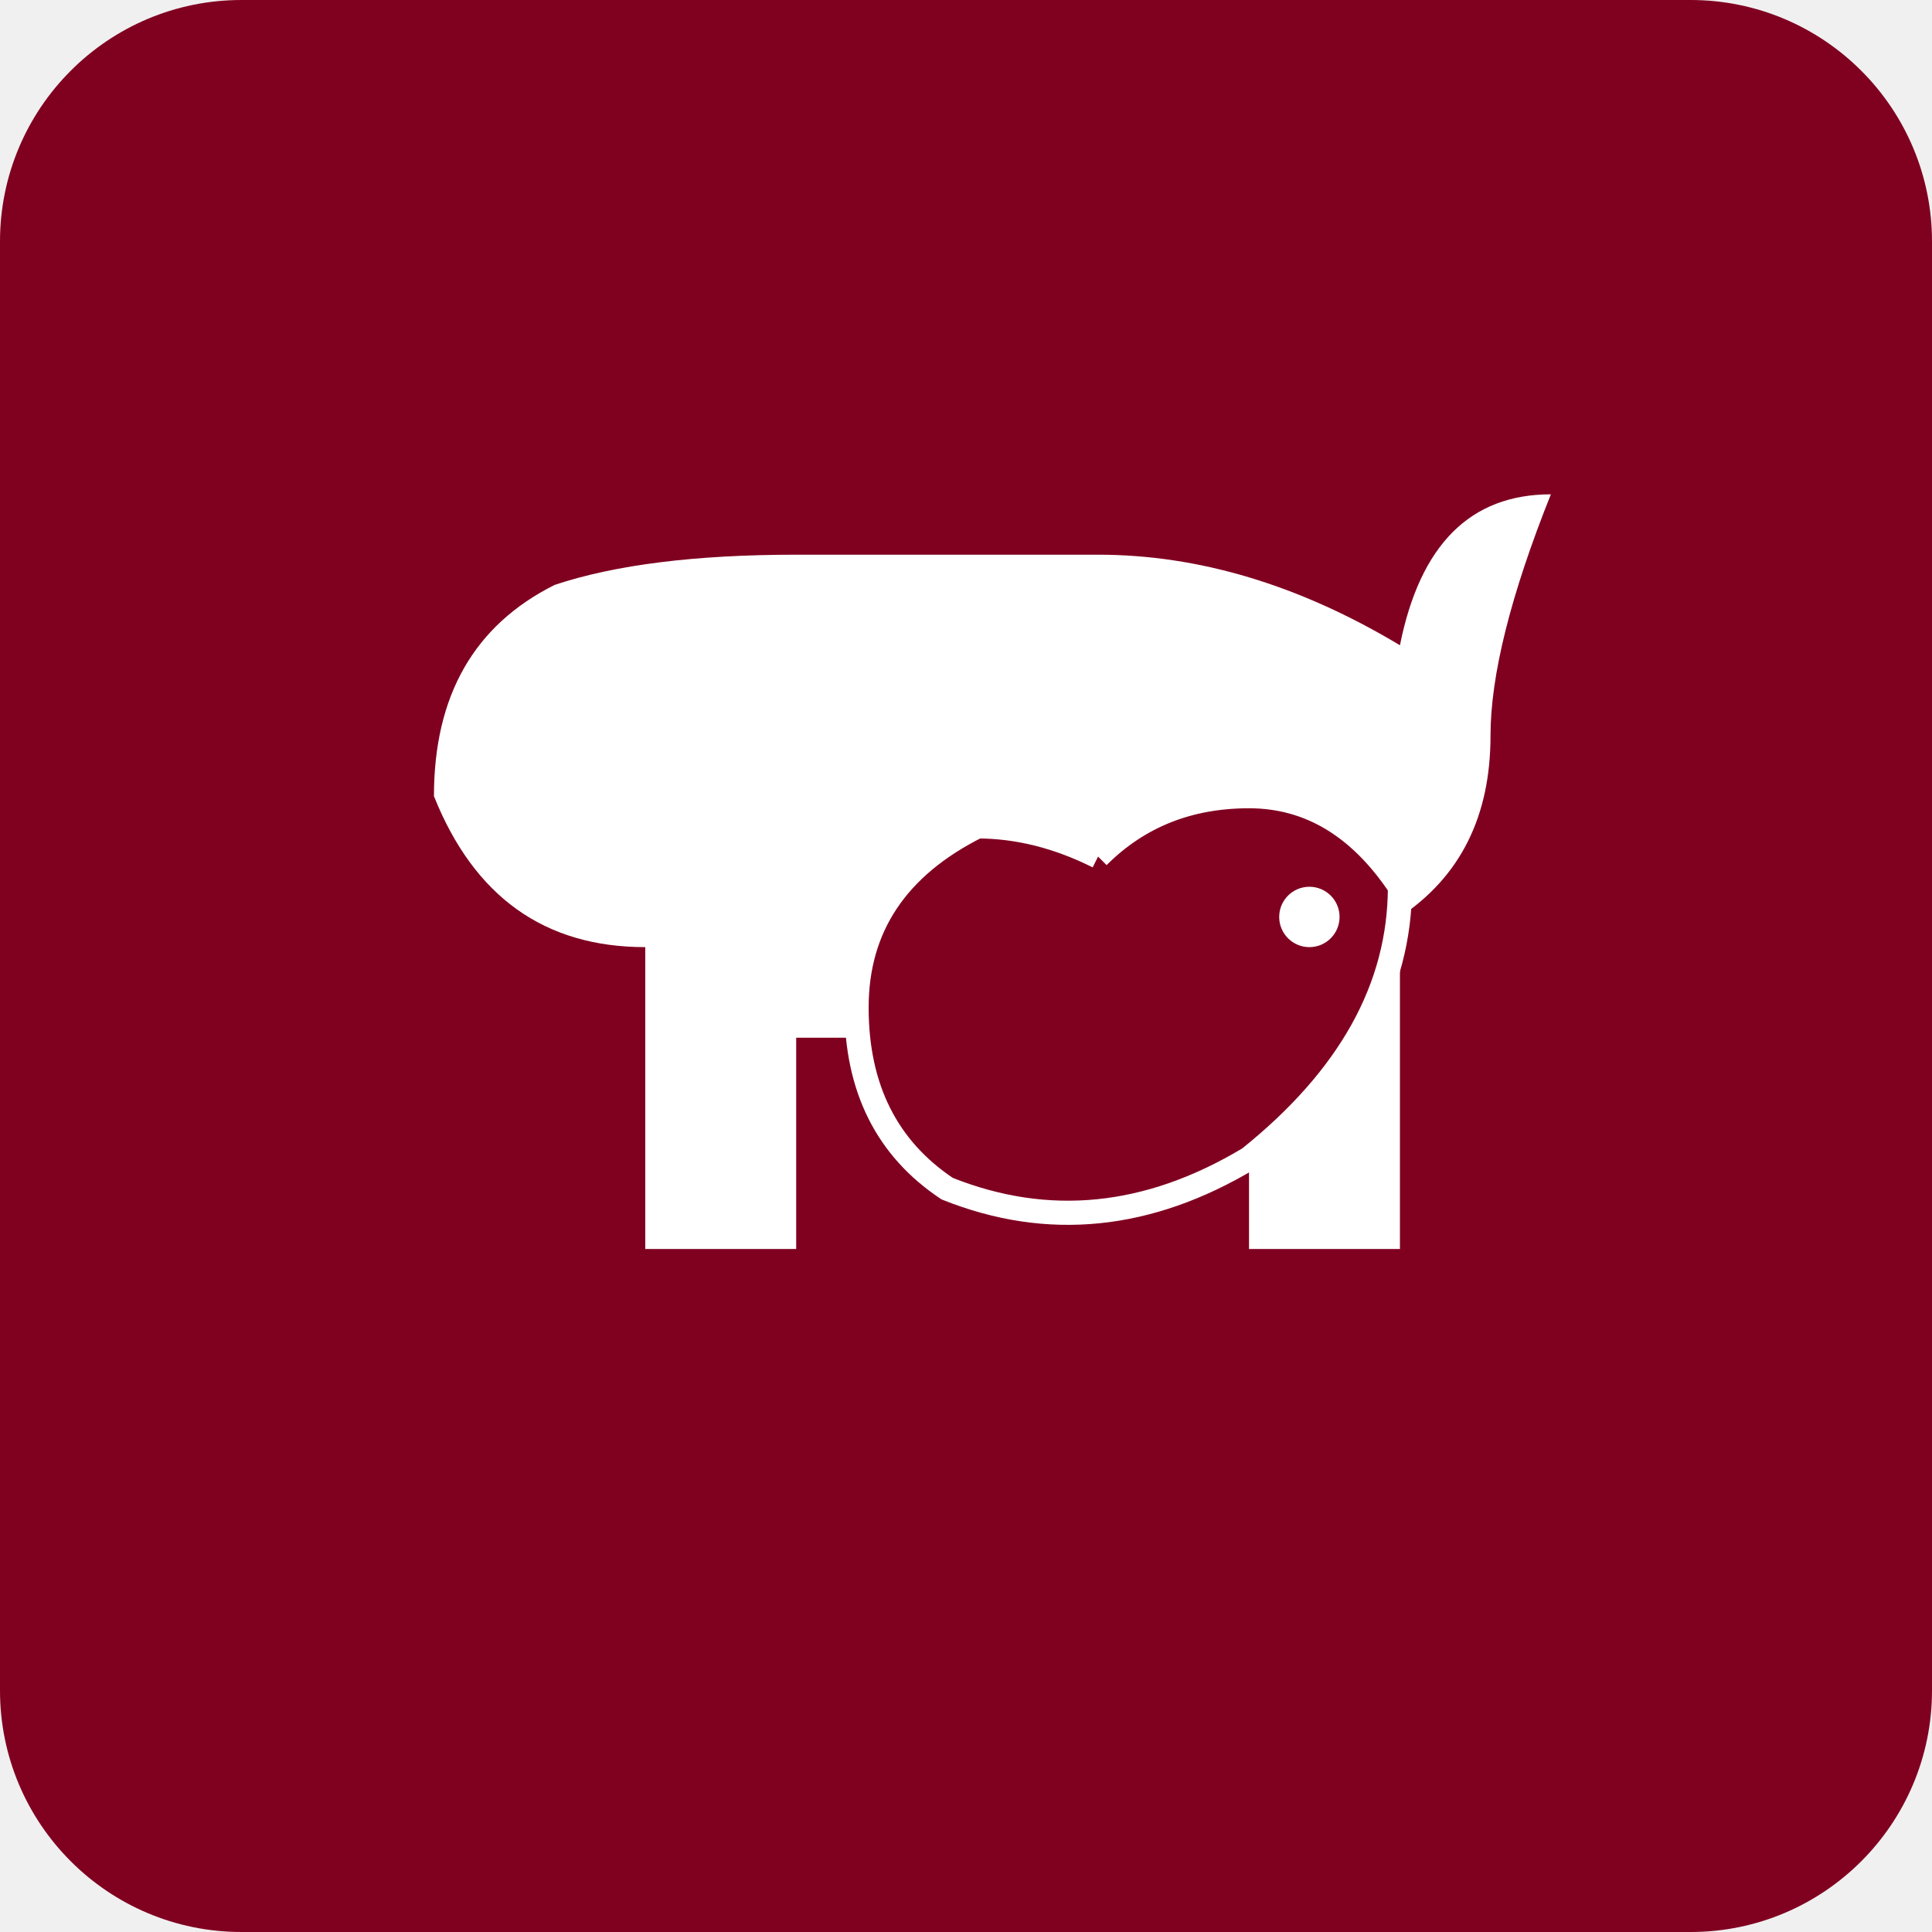
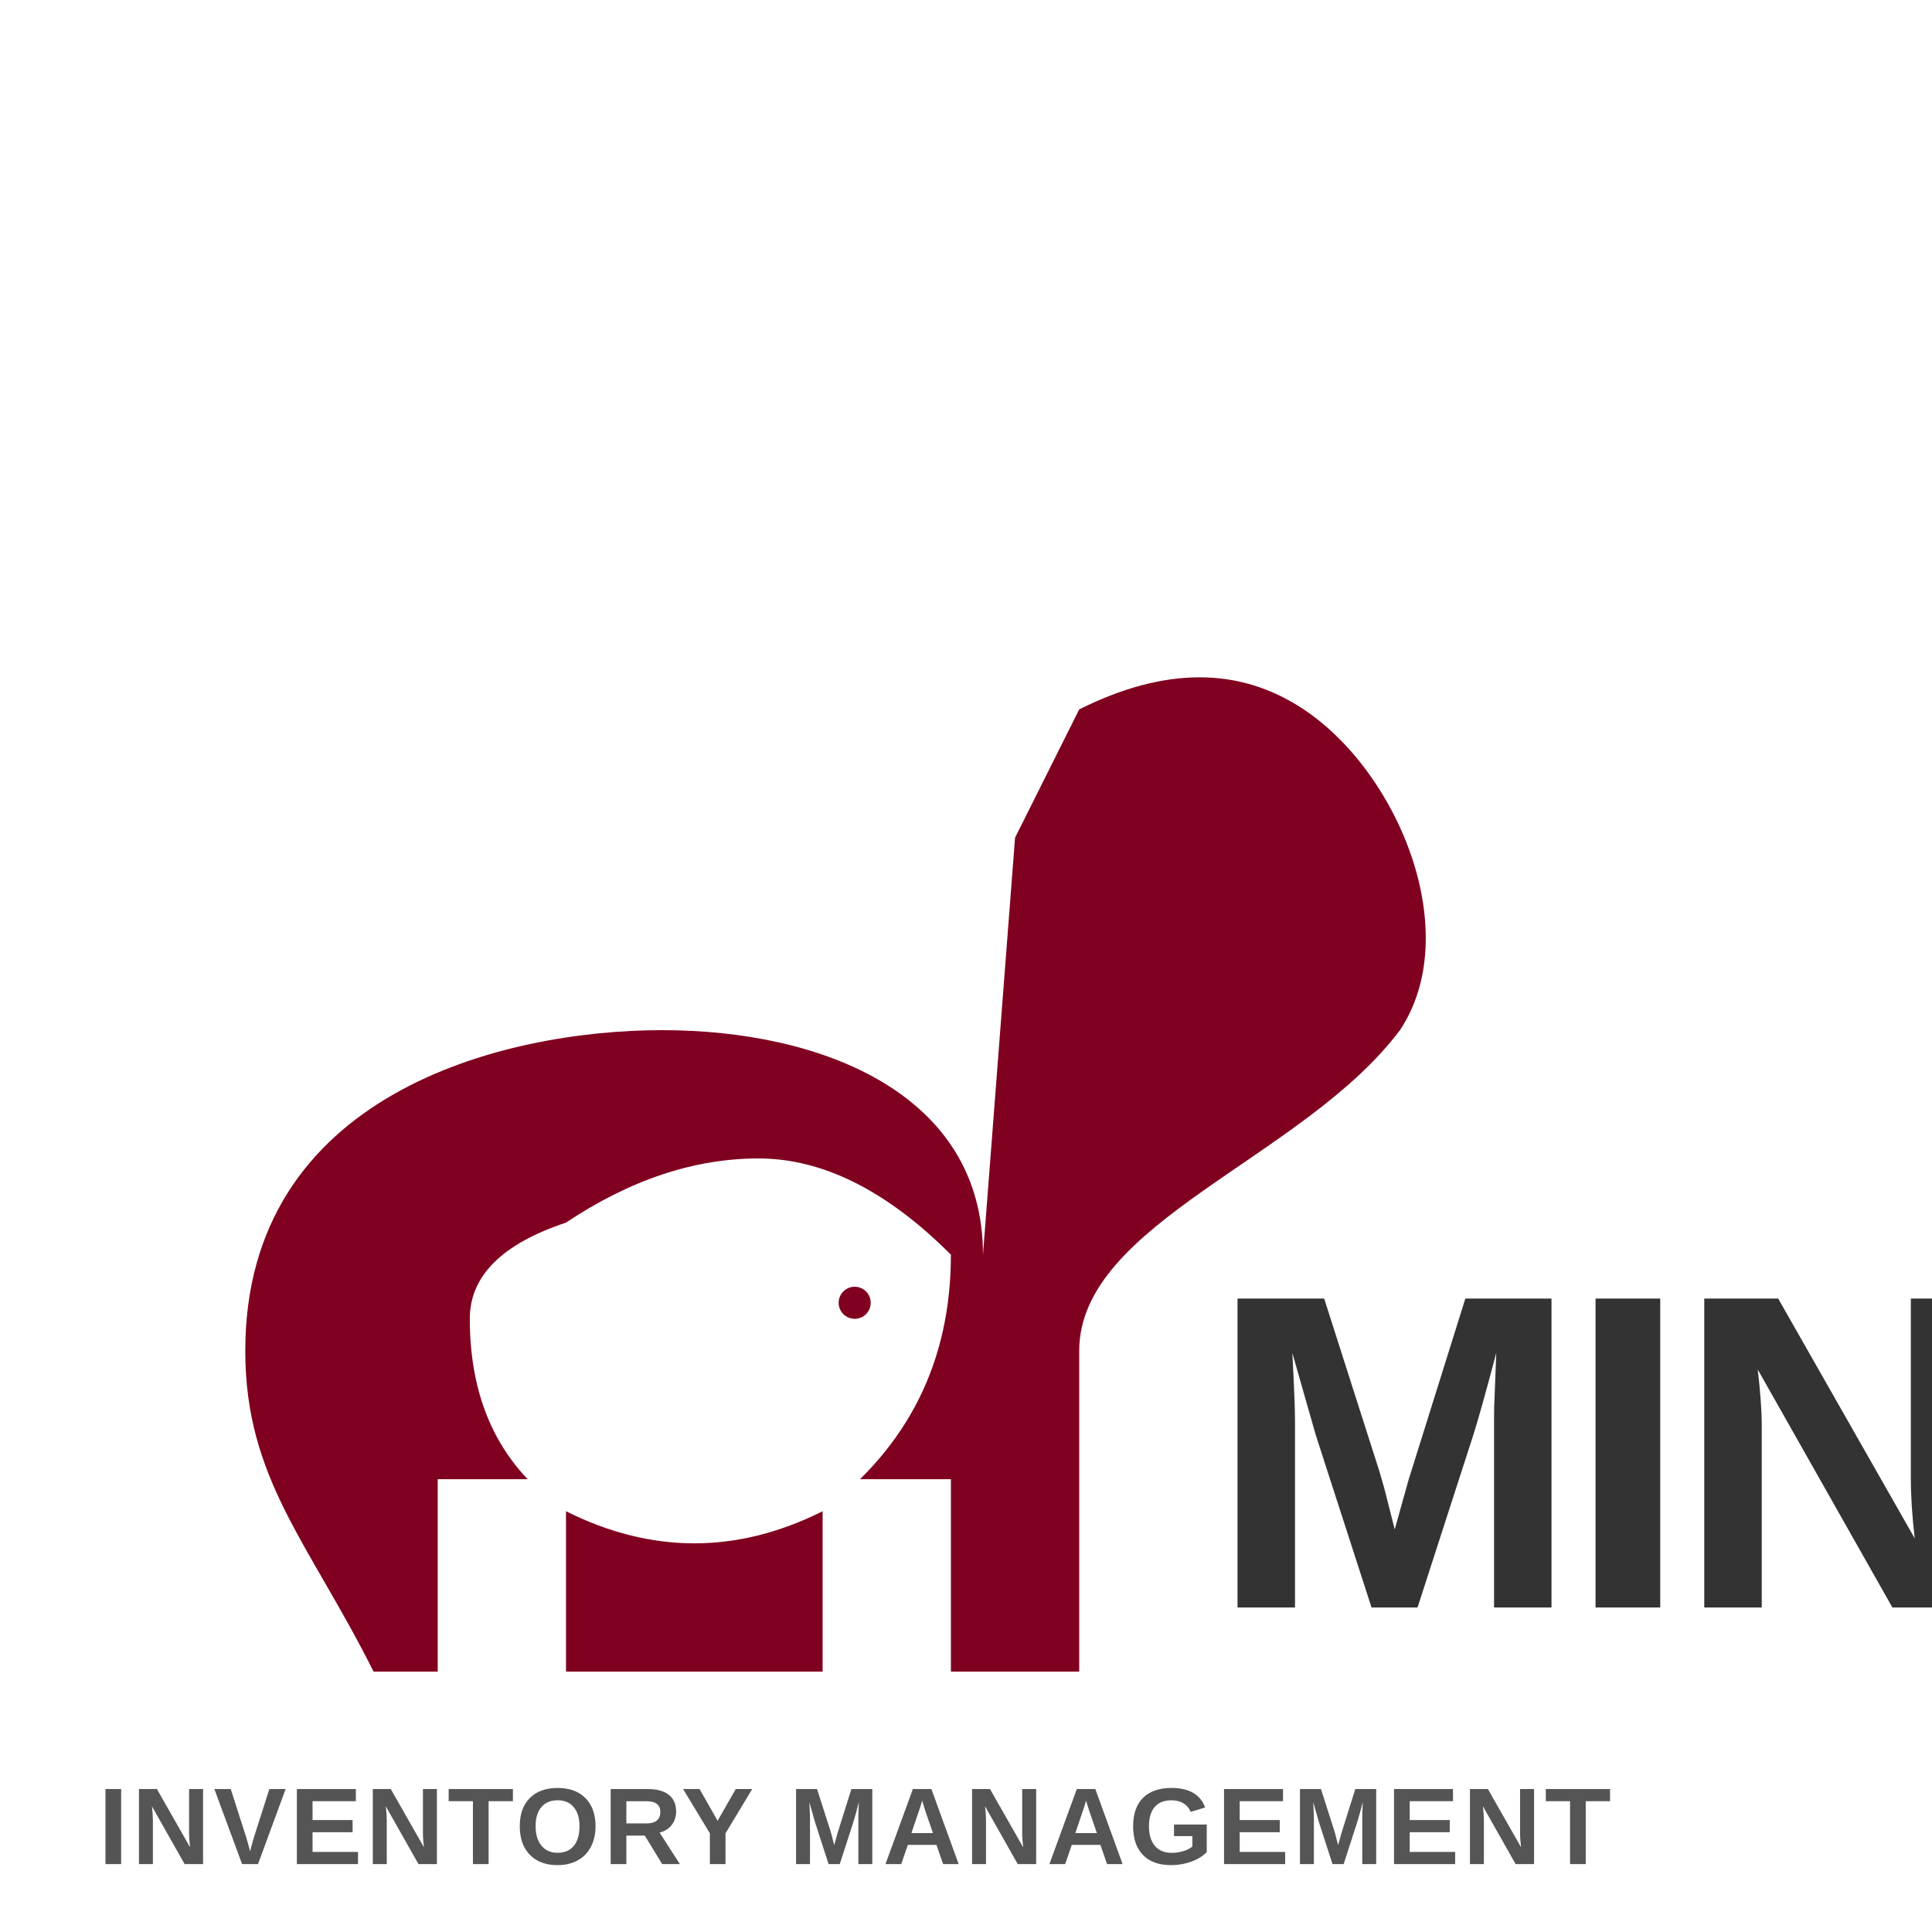
<svg xmlns="http://www.w3.org/2000/svg" viewBox="0 0 512 512">
-   <rect width="512" height="512" rx="64" fill="#800020" />
-   <g transform="translate(51, 51) scale(0.8)">
-     <path d="M400 150 Q410 100 450 100 Q430 150 430 180 Q430 220 400 240 L400 350 L350 350 L350 280 L200 280 L200 350 L150 350 L150 250 Q100 250 80 200 Q80 150 120 130 Q150 120 200 120 L300 120 Q350 120 400 150" fill="white" />
-     <path d="M300 220 Q320 200 350 200 Q380 200 400 230 Q400 280 350 320 Q300 350 250 330 Q220 310 220 270 Q220 230 260 210 Q280 210 300 220" fill="#800020" stroke="white" stroke-width="8" />
-     <circle cx="370" cy="240" r="10" fill="white" />
+   <rect width="512" height="512" fill="white" />
+   <g transform="translate(48, 120) scale(0.85)">
+     <path d="M250 250 C250 200, 200 180, 150 180 C100 180, 20 200, 20 280 C20 320, 40 340, 60 380 L80 380 L80 320 L120 320 L120 380 L200 380 L200 320 L240 320 L240 380 L280 380 L280 280 C280 240, 350 220, 380 180 C400 150, 380 100, 350 80 Q320 60, 280 80 L260 120" fill="#800020" />
+     <path d="M120 240 Q150 220, 180 220 Q210 220, 240 250 Q240 300, 200 330 Q160 350, 120 330 Q90 310, 90 270 Q90 250, 120 240" fill="white" />
+     <circle cx="210" cy="265" r="5" fill="#800020" />
+     <text x="320" y="360" font-family="Arial, sans-serif" font-size="140" font-weight="900" fill="#333" letter-spacing="-5">MIN</text>
+     <text x="210" y="440" font-family="Arial, sans-serif" font-size="34" font-weight="700" text-anchor="middle" fill="#555" letter-spacing="1">INVENTORY MANAGEMENT</text>
  </g>
</svg>
